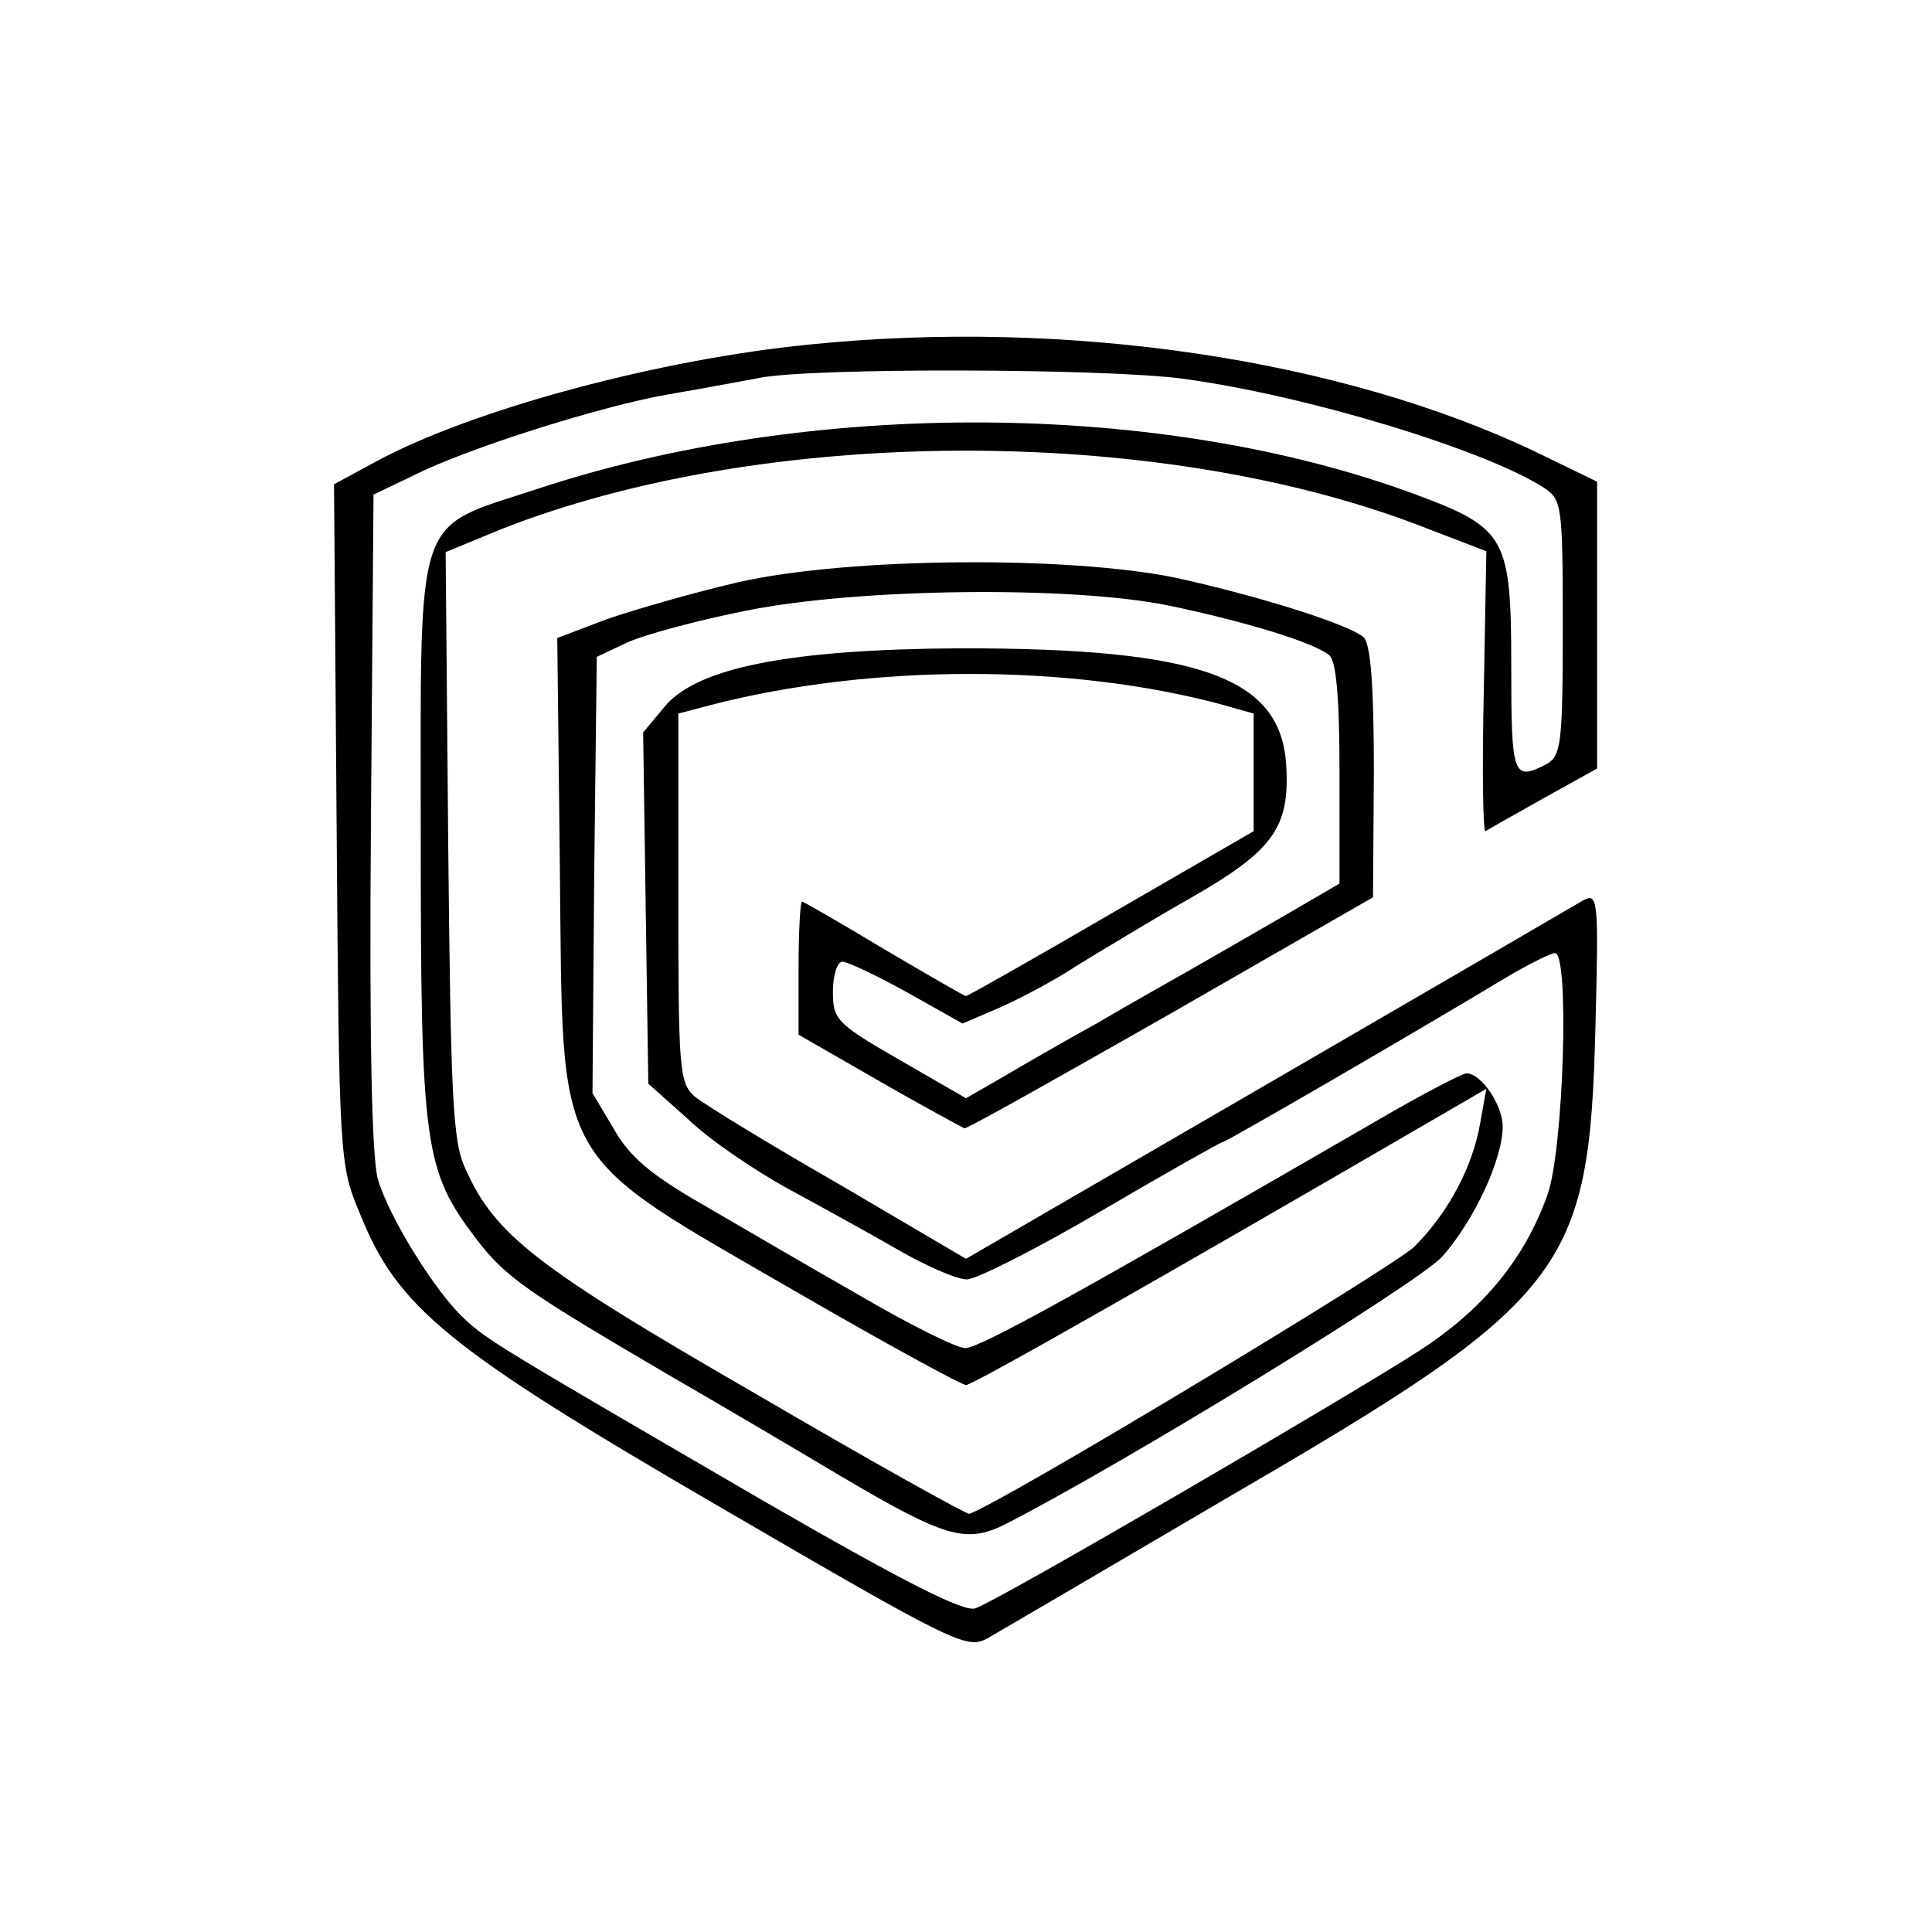
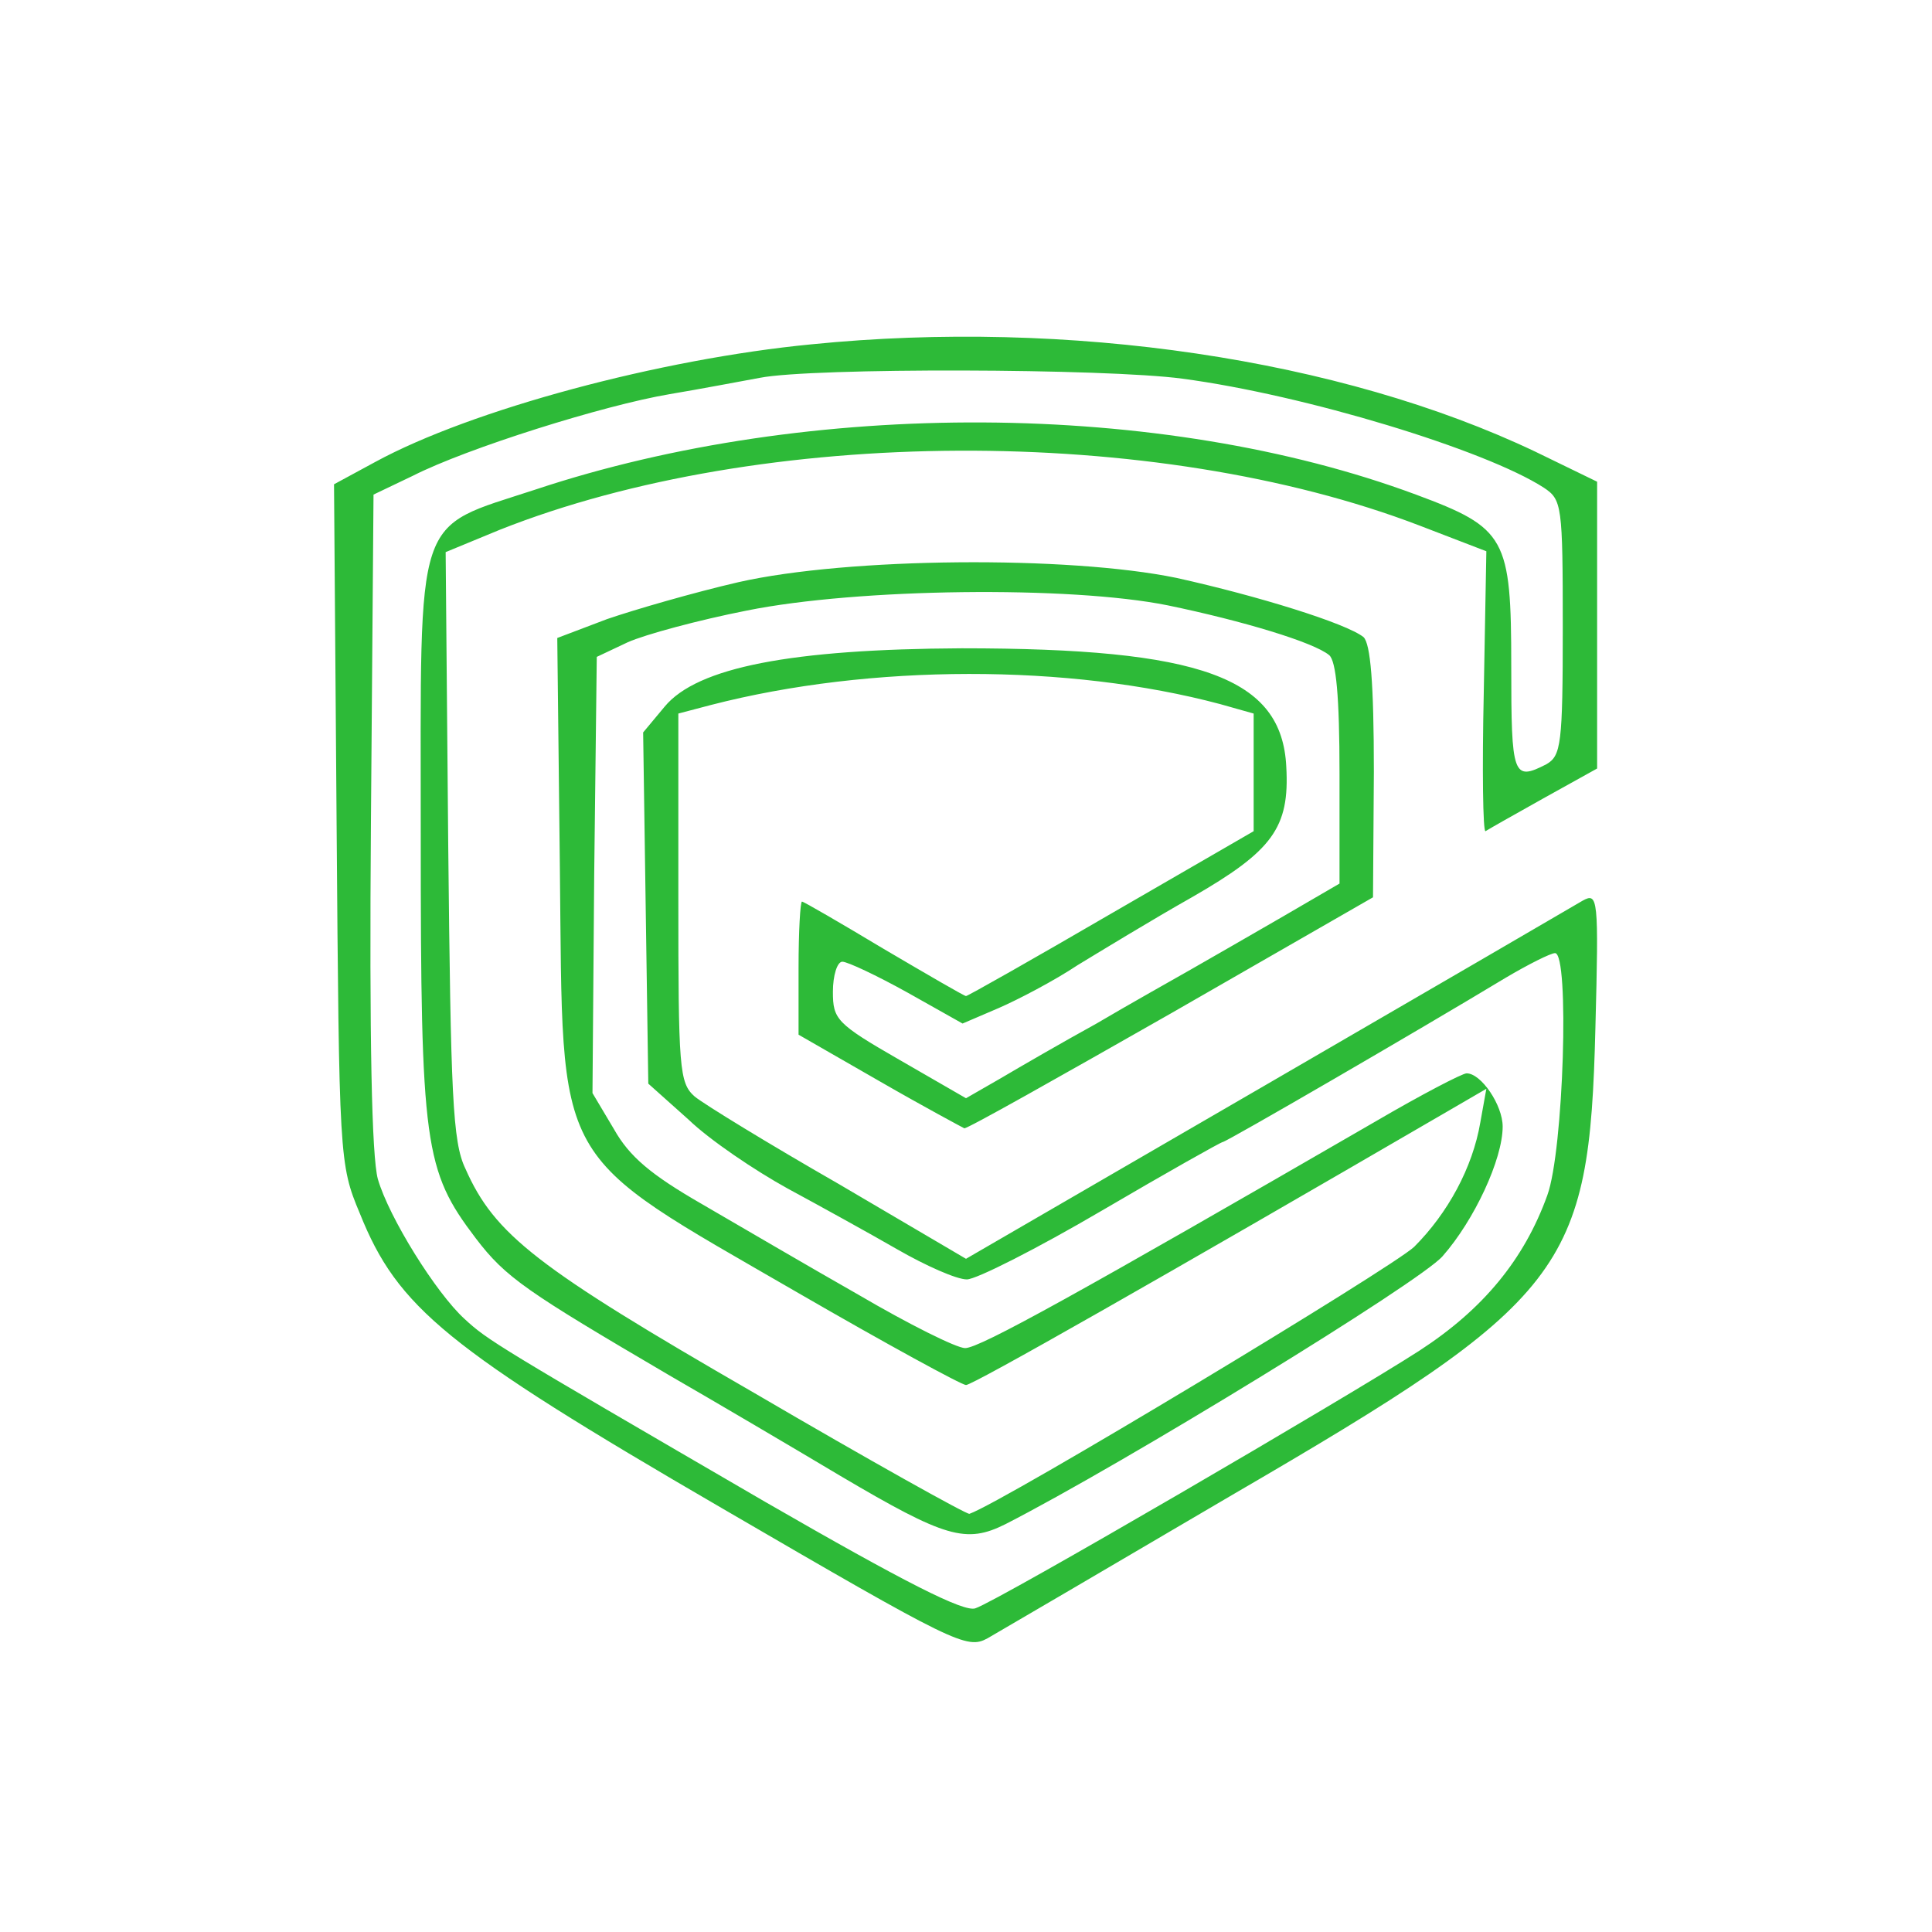
<svg xmlns="http://www.w3.org/2000/svg" version="1.0" width="225pt" height="225pt" viewBox="0 0 225 225" preserveAspectRatio="xMidYMid meet">
-   <g transform="translate(0,225) scale(0.1,-0.1)" fill="#000000" stroke="none">
+   <g transform="translate(0,225) scale(0.1,-0.1)" fill="#2dba38" stroke="none">
    <path d="M945 1849 c-176 -17 -396 -76 -508 -137 l-48 -26 3 -395 c3 -389 3 -397 27 -454 44 -110 101 -157 421 -343 273 -159 286 -165 310 -152 14 8 142 83 285 167 390 227 416 261 423 544 4 152 3 158 -15 148 -10 -6 -175 -102 -368 -214 l-350 -203 -148 87 c-82 47 -157 93 -168 102 -18 16 -19 32 -19 232 l0 214 38 10 c186 48 417 48 593 1 l39 -11 0 -68 0 -69 -166 -96 c-91 -53 -167 -96 -169 -96 -2 0 -45 25 -96 55 -50 30 -93 55 -95 55 -2 0 -4 -35 -4 -77 l0 -78 94 -54 c52 -30 97 -54 99 -55 3 -1 111 60 241 134 l235 135 1 146 c0 105 -4 149 -12 157 -20 16 -123 48 -218 69 -126 26 -382 24 -510 -5 -52 -12 -121 -32 -153 -43 l-58 -22 3 -266 c4 -357 -12 -329 278 -497 102 -59 190 -107 195 -107 8 0 226 124 563 320 l43 25 -7 -39 c-9 -53 -38 -106 -77 -145 -25 -24 -478 -297 -518 -311 -3 -1 -116 62 -251 141 -253 146 -302 184 -336 261 -15 31 -17 86 -20 377 l-3 341 63 26 c305 121 763 123 1071 5 l78 -30 -3 -164 c-2 -90 -1 -163 2 -162 3 2 33 19 67 38 l63 35 0 167 0 167 -72 35 c-227 108 -544 155 -843 125z m432 -40 c143 -19 353 -83 421 -127 21 -14 22 -20 22 -163 0 -136 -2 -149 -19 -159 -39 -20 -41 -14 -41 114 0 150 -6 161 -111 200 -296 110 -706 112 -1025 6 -143 -47 -134 -21 -134 -404 0 -360 4 -389 64 -468 35 -46 59 -62 226 -160 52 -30 142 -83 199 -117 122 -72 146 -79 192 -56 137 70 483 282 509 312 37 42 70 113 70 151 0 25 -25 62 -42 62 -5 0 -53 -25 -106 -56 -344 -199 -461 -264 -478 -264 -10 0 -66 28 -124 62 -58 33 -140 81 -183 106 -59 34 -84 55 -102 87 l-25 42 2 254 3 254 36 17 c20 9 83 26 139 37 129 26 376 29 490 6 87 -18 170 -43 188 -58 8 -7 12 -47 12 -138 l0 -128 -67 -39 c-38 -22 -85 -49 -106 -61 -21 -12 -71 -40 -110 -63 -40 -22 -90 -51 -112 -64 l-40 -23 -78 45 c-73 42 -77 47 -77 79 0 19 5 35 11 35 6 0 40 -16 76 -36 l64 -36 42 18 c23 10 65 32 92 50 28 17 87 53 133 79 94 54 114 81 110 152 -5 104 -99 138 -378 138 -198 -1 -308 -22 -346 -68 l-25 -30 3 -205 3 -204 47 -42 c25 -24 77 -59 115 -80 37 -20 95 -52 128 -71 33 -19 69 -35 81 -35 11 0 82 36 157 80 75 44 139 80 141 80 4 0 228 130 329 191 27 16 53 29 58 29 17 0 10 -230 -9 -282 -27 -75 -75 -133 -149 -181 -82 -53 -490 -291 -517 -300 -13 -5 -82 30 -245 124 -313 182 -323 188 -350 213 -33 30 -88 118 -101 163 -7 26 -10 160 -8 417 l3 380 46 22 c63 32 222 82 299 95 36 6 83 15 105 19 61 12 403 11 492 -1z" />
  </g>
</svg>
